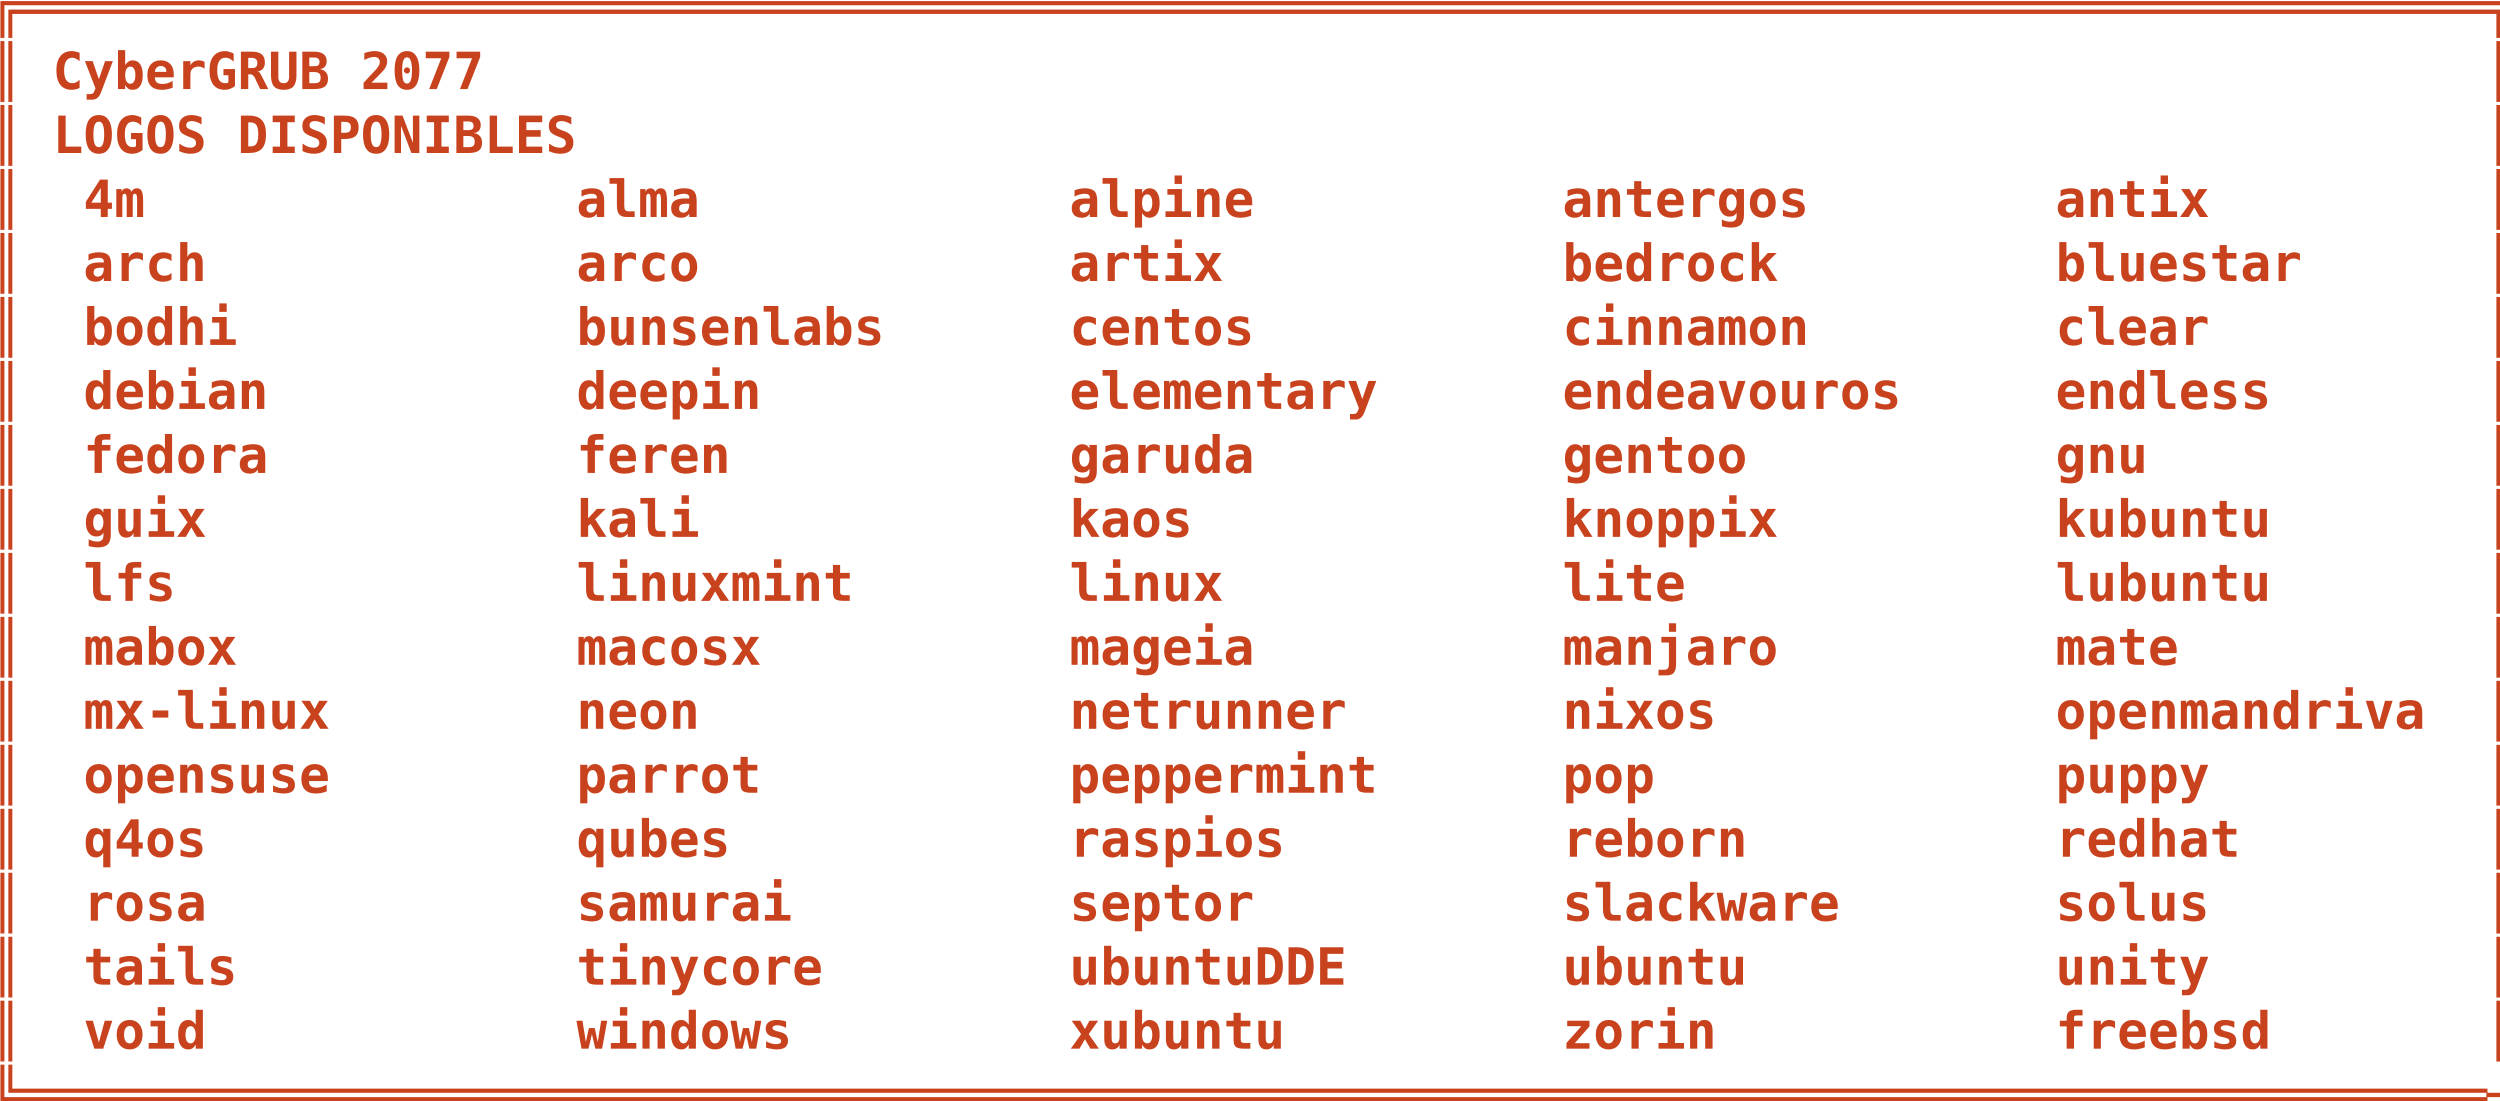
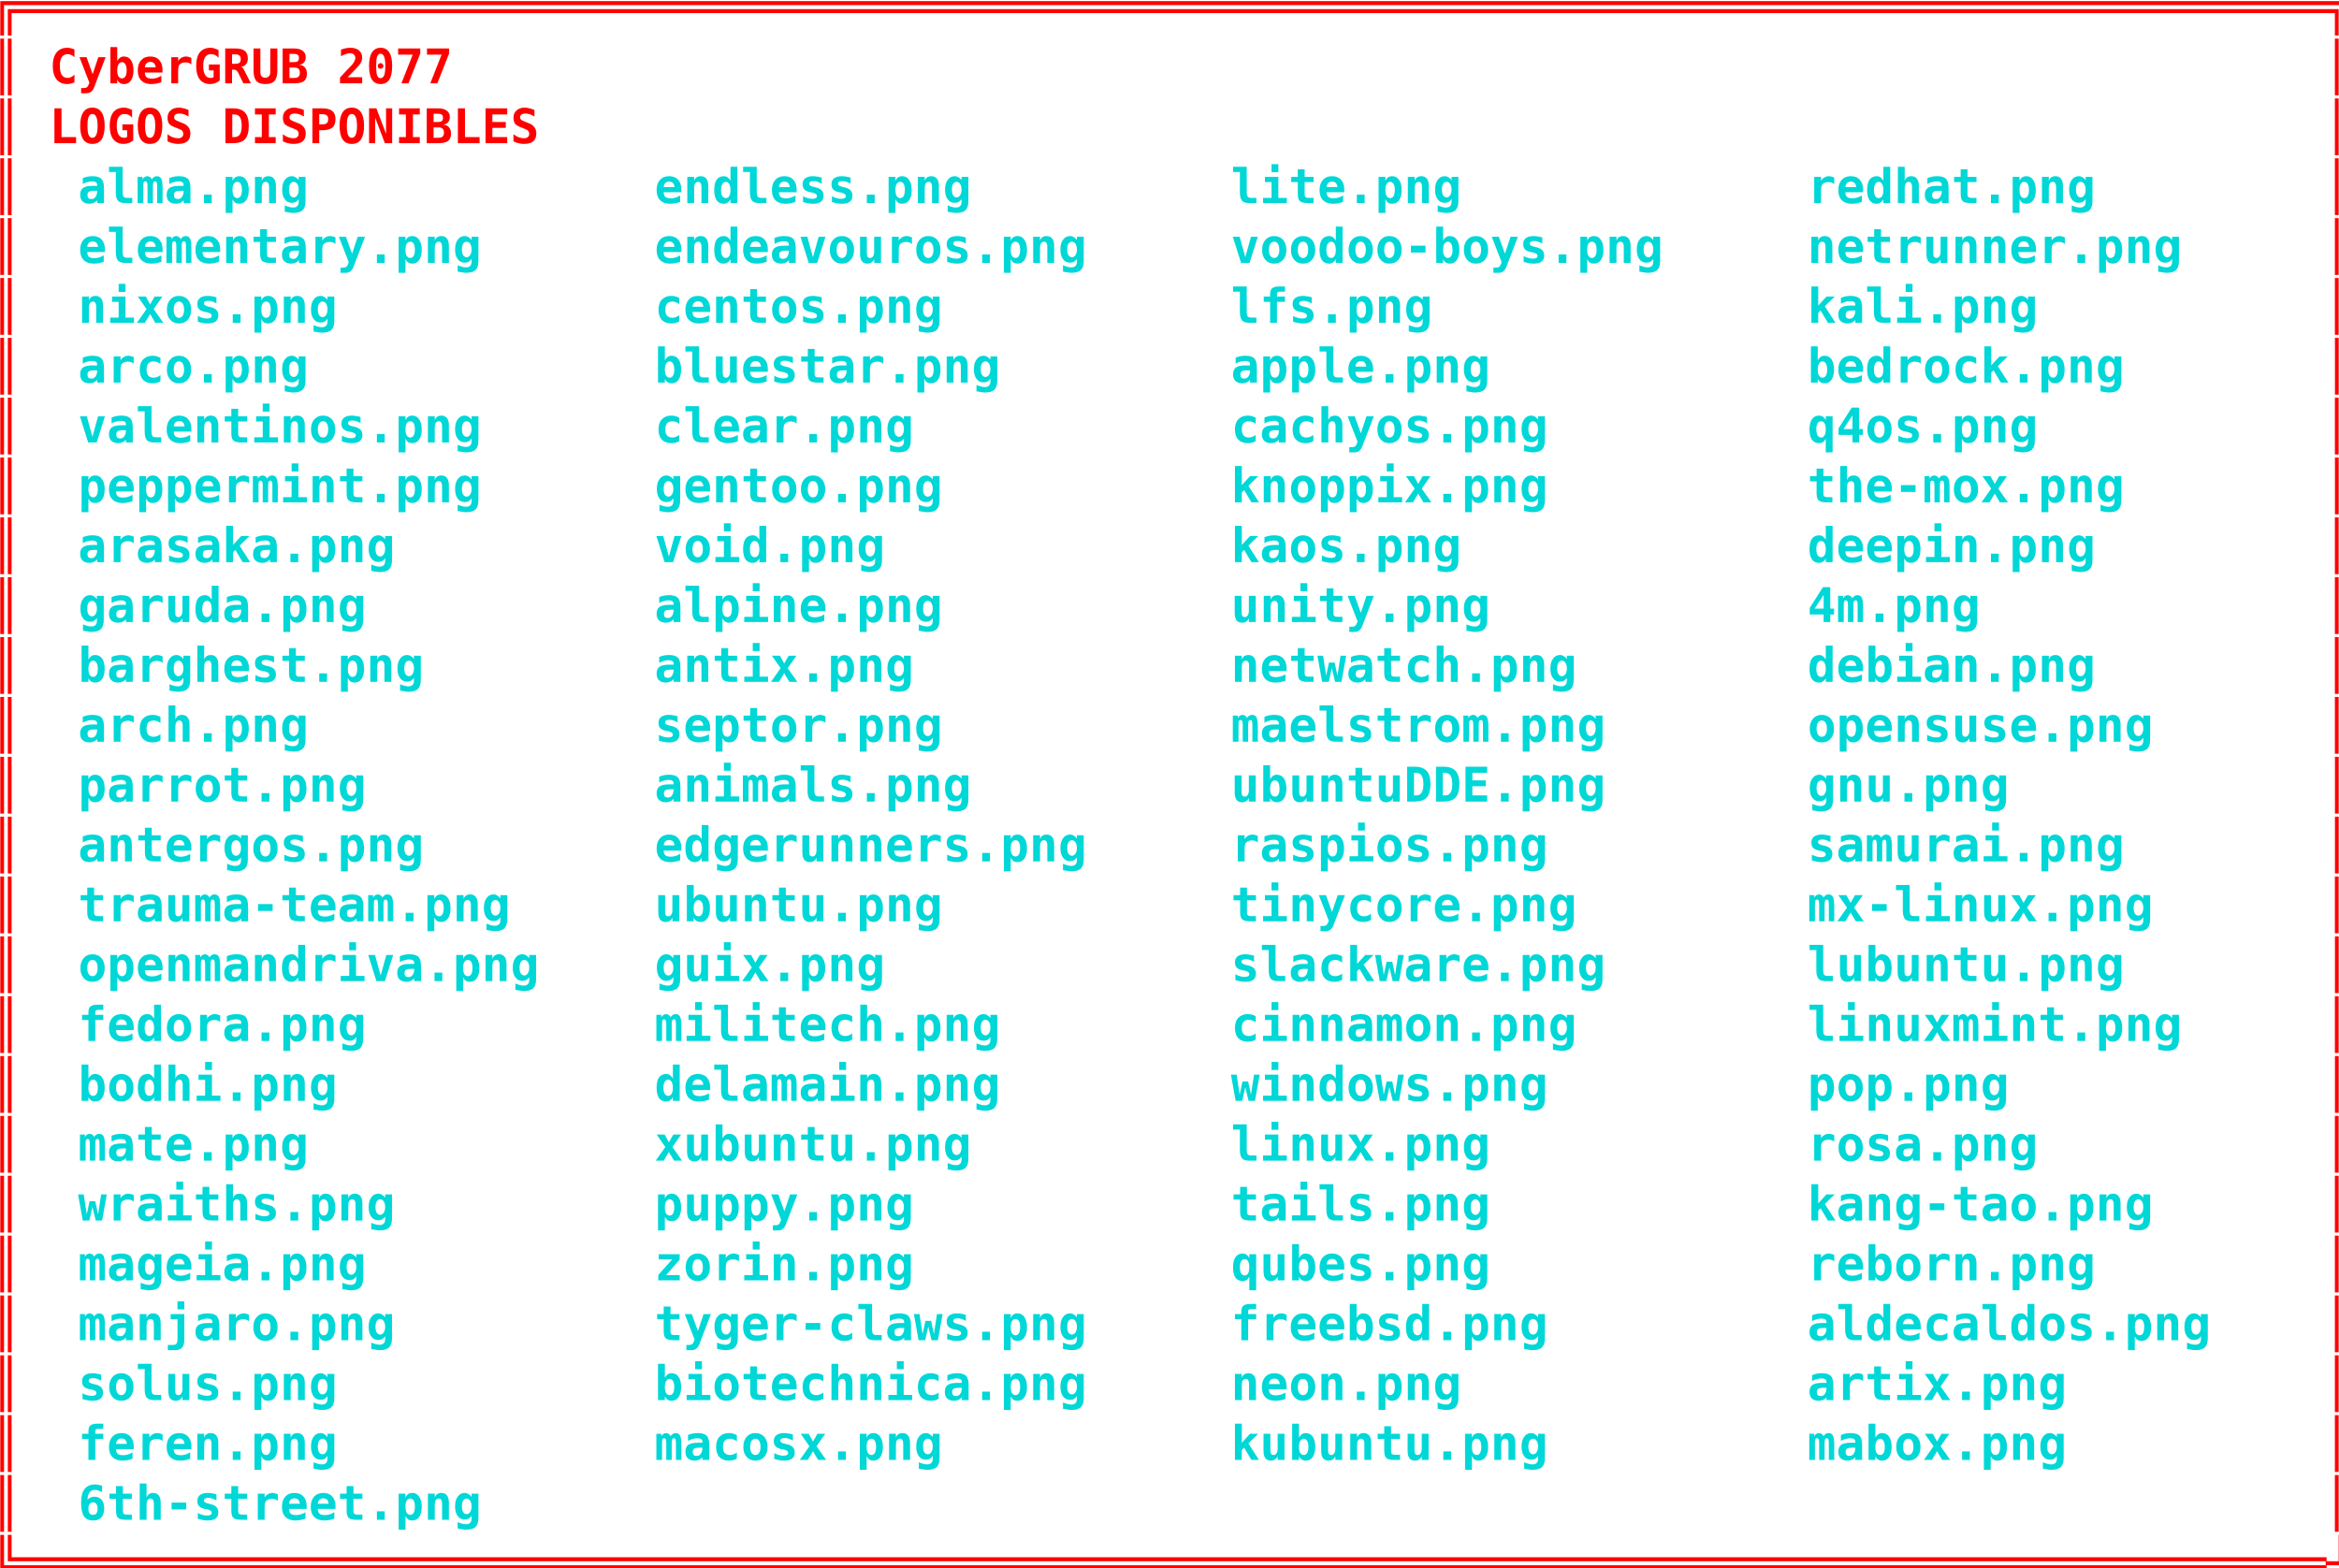
- <svg xmlns="http://www.w3.org/2000/svg" width="206.79mm" height="91.004mm" viewBox="0 0 206.79 91.004" version="1.1" id="svg1">
+ <svg xmlns="http://www.w3.org/2000/svg" width="155.093mm" height="103.972mm" viewBox="0 0 155.093 103.972" version="1.1" id="svg1">
  <defs id="defs1" />
  <g id="layer1" transform="translate(-24.66453,-30.31661)">
-     <text xml:space="preserve" style="font-style:normal;font-variant:normal;font-weight:bold;font-stretch:normal;font-size:4.233px;font-family:Monospace;-inkscape-font-specification:'Monospace, Bold';font-variant-ligatures:normal;font-variant-caps:normal;font-variant-numeric:normal;font-variant-east-asian:normal;text-align:start;writing-mode:lr-tb;direction:ltr;text-anchor:start;fill:#c9421e;stroke-width:0.265" x="23.919" y="32.391" id="text2">
-       <tspan style="font-style:normal;font-variant:normal;font-weight:bold;font-stretch:normal;font-size:4.233px;font-family:Monospace;-inkscape-font-specification:'Monospace, Bold';font-variant-ligatures:normal;font-variant-caps:normal;font-variant-numeric:normal;font-variant-east-asian:normal;stroke-width:0.265" x="23.919" y="32.391" id="tspan137">╔════════════════════════════════════════════════════════════════════════════════╗</tspan>
-       <tspan style="font-style:normal;font-variant:normal;font-weight:bold;font-stretch:normal;font-size:4.233px;font-family:Monospace;-inkscape-font-specification:'Monospace, Bold';font-variant-ligatures:normal;font-variant-caps:normal;font-variant-numeric:normal;font-variant-east-asian:normal;stroke-width:0.265" x="23.919" y="37.683" id="tspan188">║ CyberGRUB 2077                                                                 ║</tspan>
-       <tspan style="font-style:normal;font-variant:normal;font-weight:bold;font-stretch:normal;font-size:4.233px;font-family:Monospace;-inkscape-font-specification:'Monospace, Bold';font-variant-ligatures:normal;font-variant-caps:normal;font-variant-numeric:normal;font-variant-east-asian:normal;stroke-width:0.265" x="23.919" y="42.974" id="tspan189">║ LOGOS DISPONIBLES                                                              ║</tspan>
-       <tspan style="font-style:normal;font-variant:normal;font-weight:bold;font-stretch:normal;font-size:4.233px;font-family:Monospace;-inkscape-font-specification:'Monospace, Bold';font-variant-ligatures:normal;font-variant-caps:normal;font-variant-numeric:normal;font-variant-east-asian:normal;stroke-width:0.265" x="23.919" y="48.266" id="tspan190">║  4m              alma            alpine          antergos        antix         ║</tspan>
-       <tspan style="font-style:normal;font-variant:normal;font-weight:bold;font-stretch:normal;font-size:4.233px;font-family:Monospace;-inkscape-font-specification:'Monospace, Bold';font-variant-ligatures:normal;font-variant-caps:normal;font-variant-numeric:normal;font-variant-east-asian:normal;stroke-width:0.265" x="23.919" y="53.558" id="tspan191">║  arch            arco            artix           bedrock         bluestar      ║</tspan>
-       <tspan style="font-style:normal;font-variant:normal;font-weight:bold;font-stretch:normal;font-size:4.233px;font-family:Monospace;-inkscape-font-specification:'Monospace, Bold';font-variant-ligatures:normal;font-variant-caps:normal;font-variant-numeric:normal;font-variant-east-asian:normal;stroke-width:0.265" x="23.919" y="58.849" id="tspan192">║  bodhi           bunsenlabs      centos          cinnamon        clear         ║</tspan>
-       <tspan style="font-style:normal;font-variant:normal;font-weight:bold;font-stretch:normal;font-size:4.233px;font-family:Monospace;-inkscape-font-specification:'Monospace, Bold';font-variant-ligatures:normal;font-variant-caps:normal;font-variant-numeric:normal;font-variant-east-asian:normal;stroke-width:0.265" x="23.919" y="64.141" id="tspan193">║  debian          deepin          elementary      endeavouros     endless       ║</tspan>
-       <tspan style="font-style:normal;font-variant:normal;font-weight:bold;font-stretch:normal;font-size:4.233px;font-family:Monospace;-inkscape-font-specification:'Monospace, Bold';font-variant-ligatures:normal;font-variant-caps:normal;font-variant-numeric:normal;font-variant-east-asian:normal;stroke-width:0.265" x="23.919" y="69.433" id="tspan194">║  fedora          feren           garuda          gentoo          gnu           ║</tspan>
-       <tspan style="font-style:normal;font-variant:normal;font-weight:bold;font-stretch:normal;font-size:4.233px;font-family:Monospace;-inkscape-font-specification:'Monospace, Bold';font-variant-ligatures:normal;font-variant-caps:normal;font-variant-numeric:normal;font-variant-east-asian:normal;stroke-width:0.265" x="23.919" y="74.724" id="tspan195">║  guix            kali            kaos            knoppix         kubuntu       ║</tspan>
-       <tspan style="font-style:normal;font-variant:normal;font-weight:bold;font-stretch:normal;font-size:4.233px;font-family:Monospace;-inkscape-font-specification:'Monospace, Bold';font-variant-ligatures:normal;font-variant-caps:normal;font-variant-numeric:normal;font-variant-east-asian:normal;stroke-width:0.265" x="23.919" y="80.016" id="tspan196">║  lfs             linuxmint       linux           lite            lubuntu       ║</tspan>
-       <tspan style="font-style:normal;font-variant:normal;font-weight:bold;font-stretch:normal;font-size:4.233px;font-family:Monospace;-inkscape-font-specification:'Monospace, Bold';font-variant-ligatures:normal;font-variant-caps:normal;font-variant-numeric:normal;font-variant-east-asian:normal;stroke-width:0.265" x="23.919" y="85.308" id="tspan197">║  mabox           macosx          mageia          manjaro         mate          ║</tspan>
-       <tspan style="font-style:normal;font-variant:normal;font-weight:bold;font-stretch:normal;font-size:4.233px;font-family:Monospace;-inkscape-font-specification:'Monospace, Bold';font-variant-ligatures:normal;font-variant-caps:normal;font-variant-numeric:normal;font-variant-east-asian:normal;stroke-width:0.265" x="23.919" y="90.599" id="tspan198">║  mx-linux        neon            netrunner       nixos           openmandriva  ║</tspan>
-       <tspan style="font-style:normal;font-variant:normal;font-weight:bold;font-stretch:normal;font-size:4.233px;font-family:Monospace;-inkscape-font-specification:'Monospace, Bold';font-variant-ligatures:normal;font-variant-caps:normal;font-variant-numeric:normal;font-variant-east-asian:normal;stroke-width:0.265" x="23.919" y="95.891" id="tspan199">║  opensuse        parrot          peppermint      pop             puppy         ║</tspan>
-       <tspan style="font-style:normal;font-variant:normal;font-weight:bold;font-stretch:normal;font-size:4.233px;font-family:Monospace;-inkscape-font-specification:'Monospace, Bold';font-variant-ligatures:normal;font-variant-caps:normal;font-variant-numeric:normal;font-variant-east-asian:normal;stroke-width:0.265" x="23.919" y="101.183" id="tspan200">║  q4os            qubes           raspios         reborn          redhat        ║</tspan>
-       <tspan style="font-style:normal;font-variant:normal;font-weight:bold;font-stretch:normal;font-size:4.233px;font-family:Monospace;-inkscape-font-specification:'Monospace, Bold';font-variant-ligatures:normal;font-variant-caps:normal;font-variant-numeric:normal;font-variant-east-asian:normal;stroke-width:0.265" x="23.919" y="106.474" id="tspan201">║  rosa            samurai         septor          slackware       solus         ║</tspan>
-       <tspan style="font-style:normal;font-variant:normal;font-weight:bold;font-stretch:normal;font-size:4.233px;font-family:Monospace;-inkscape-font-specification:'Monospace, Bold';font-variant-ligatures:normal;font-variant-caps:normal;font-variant-numeric:normal;font-variant-east-asian:normal;stroke-width:0.265" x="23.919" y="111.766" id="tspan202">║  tails           tinycore        ubuntuDDE       ubuntu          unity         ║</tspan>
-       <tspan style="font-style:normal;font-variant:normal;font-weight:bold;font-stretch:normal;font-size:4.233px;font-family:Monospace;-inkscape-font-specification:'Monospace, Bold';font-variant-ligatures:normal;font-variant-caps:normal;font-variant-numeric:normal;font-variant-east-asian:normal;stroke-width:0.265" x="23.919" y="117.058" id="tspan203">║  void            windows         xubuntu         zorin           freebsd       ║</tspan>
-       <tspan style="font-style:normal;font-variant:normal;font-weight:bold;font-stretch:normal;font-size:4.233px;font-family:Monospace;-inkscape-font-specification:'Monospace, Bold';font-variant-ligatures:normal;font-variant-caps:normal;font-variant-numeric:normal;font-variant-east-asian:normal;stroke-width:0.265" x="23.919" y="122.349" id="tspan204">╚════════════════════════════════════════════════════════════════════════════════┘</tspan>
+     <text xml:space="preserve" style="font-size:3.175px;text-align:start;writing-mode:lr-tb;direction:ltr;text-anchor:start;fill:#ff0000;stroke-width:0.265" x="24.106" y="31.872" id="text1">
+       <tspan id="tspan1" style="font-style:normal;font-variant:normal;font-weight:bold;font-stretch:normal;font-size:3.175px;font-family:Monospace;-inkscape-font-specification:'Monospace, Bold';font-variant-ligatures:normal;font-variant-caps:normal;font-variant-numeric:normal;font-variant-east-asian:normal;stroke-width:0.265" x="24.106" y="31.872">╔════════════════════════════════════════════════════════════════════════════════╗</tspan>
+       <tspan style="font-style:normal;font-variant:normal;font-weight:bold;font-stretch:normal;font-size:3.175px;font-family:Monospace;-inkscape-font-specification:'Monospace, Bold';font-variant-ligatures:normal;font-variant-caps:normal;font-variant-numeric:normal;font-variant-east-asian:normal;stroke-width:0.265" x="24.106" y="35.841" id="tspan2">║ CyberGRUB 2077                                                                 ║</tspan>
+       <tspan style="font-style:normal;font-variant:normal;font-weight:bold;font-stretch:normal;font-size:3.175px;font-family:Monospace;-inkscape-font-specification:'Monospace, Bold';font-variant-ligatures:normal;font-variant-caps:normal;font-variant-numeric:normal;font-variant-east-asian:normal;stroke-width:0.265" x="24.106" y="39.81" id="tspan3">║ LOGOS DISPONIBLES                                                              ║</tspan>
+       <tspan style="font-style:normal;font-variant:normal;font-weight:bold;font-stretch:normal;font-size:3.175px;font-family:Monospace;-inkscape-font-specification:'Monospace, Bold';font-variant-ligatures:normal;font-variant-caps:normal;font-variant-numeric:normal;font-variant-east-asian:normal;stroke-width:0.265" x="24.106" y="43.779" id="tspan4">║  <tspan style="fill:#00d7d7;fill-opacity:1" id="tspan28">alma.png            endless.png         lite.png            redhat.png</tspan>        ║</tspan>
+       <tspan style="font-style:normal;font-variant:normal;font-weight:bold;font-stretch:normal;font-size:3.175px;font-family:Monospace;-inkscape-font-specification:'Monospace, Bold';font-variant-ligatures:normal;font-variant-caps:normal;font-variant-numeric:normal;font-variant-east-asian:normal;stroke-width:0.265" x="24.106" y="47.747" id="tspan5">║  <tspan style="fill:#00d7d7;fill-opacity:1" id="tspan29">elementary.png      endeavouros.png     voodoo-boys.png     netrunner.png</tspan>     ║</tspan>
+       <tspan style="font-style:normal;font-variant:normal;font-weight:bold;font-stretch:normal;font-size:3.175px;font-family:Monospace;-inkscape-font-specification:'Monospace, Bold';font-variant-ligatures:normal;font-variant-caps:normal;font-variant-numeric:normal;font-variant-east-asian:normal;stroke-width:0.265" x="24.106" y="51.716" id="tspan6">║  <tspan style="fill:#00d7d7;fill-opacity:1" id="tspan30">nixos.png           centos.png          lfs.png             kali.png</tspan>          ║</tspan>
+       <tspan style="font-style:normal;font-variant:normal;font-weight:bold;font-stretch:normal;font-size:3.175px;font-family:Monospace;-inkscape-font-specification:'Monospace, Bold';font-variant-ligatures:normal;font-variant-caps:normal;font-variant-numeric:normal;font-variant-east-asian:normal;stroke-width:0.265" x="24.106" y="55.685" id="tspan7">║  <tspan style="fill:#00d7d7;fill-opacity:1" id="tspan31">arco.png            bluestar.png        apple.png           bedrock.png</tspan>       ║</tspan>
+       <tspan style="font-style:normal;font-variant:normal;font-weight:bold;font-stretch:normal;font-size:3.175px;font-family:Monospace;-inkscape-font-specification:'Monospace, Bold';font-variant-ligatures:normal;font-variant-caps:normal;font-variant-numeric:normal;font-variant-east-asian:normal;stroke-width:0.265" x="24.106" y="59.654" id="tspan8">║  <tspan style="fill:#00d7d7;fill-opacity:1" id="tspan32">valentinos.png      clear.png           cachyos.png         q4os.png</tspan>          ║</tspan>
+       <tspan style="font-style:normal;font-variant:normal;font-weight:bold;font-stretch:normal;font-size:3.175px;font-family:Monospace;-inkscape-font-specification:'Monospace, Bold';font-variant-ligatures:normal;font-variant-caps:normal;font-variant-numeric:normal;font-variant-east-asian:normal;stroke-width:0.265" x="24.106" y="63.622" id="tspan9">║  <tspan style="fill:#00d7d7;fill-opacity:1" id="tspan33">peppermint.png      gentoo.png          knoppix.png         the-mox.png</tspan>       ║</tspan>
+       <tspan style="font-style:normal;font-variant:normal;font-weight:bold;font-stretch:normal;font-size:3.175px;font-family:Monospace;-inkscape-font-specification:'Monospace, Bold';font-variant-ligatures:normal;font-variant-caps:normal;font-variant-numeric:normal;font-variant-east-asian:normal;stroke-width:0.265" x="24.106" y="67.591" id="tspan10">║  <tspan style="fill:#00d7d7;fill-opacity:1" id="tspan34">arasaka.png         void.png            kaos.png            deepin.png</tspan>        ║</tspan>
+       <tspan style="font-style:normal;font-variant:normal;font-weight:bold;font-stretch:normal;font-size:3.175px;font-family:Monospace;-inkscape-font-specification:'Monospace, Bold';font-variant-ligatures:normal;font-variant-caps:normal;font-variant-numeric:normal;font-variant-east-asian:normal;stroke-width:0.265" x="24.106" y="71.56" id="tspan11">║  <tspan style="fill:#00d7d7;fill-opacity:1" id="tspan37">garuda.png          alpine.png          unity.png           4m.png</tspan>            ║</tspan>
+       <tspan style="font-style:normal;font-variant:normal;font-weight:bold;font-stretch:normal;font-size:3.175px;font-family:Monospace;-inkscape-font-specification:'Monospace, Bold';font-variant-ligatures:normal;font-variant-caps:normal;font-variant-numeric:normal;font-variant-east-asian:normal;stroke-width:0.265" x="24.106" y="75.529" id="tspan12">║  <tspan style="fill:#00d7d7;fill-opacity:1" id="tspan38">barghest.png        antix.png           netwatch.png        debian.png</tspan>        ║</tspan>
+       <tspan style="font-style:normal;font-variant:normal;font-weight:bold;font-stretch:normal;font-size:3.175px;font-family:Monospace;-inkscape-font-specification:'Monospace, Bold';font-variant-ligatures:normal;font-variant-caps:normal;font-variant-numeric:normal;font-variant-east-asian:normal;stroke-width:0.265" x="24.106" y="79.497" id="tspan13">║  <tspan style="fill:#00d7d7;fill-opacity:1" id="tspan39">arch.png            septor.png          maelstrom.png       opensuse.png</tspan>      ║</tspan>
+       <tspan style="font-style:normal;font-variant:normal;font-weight:bold;font-stretch:normal;font-size:3.175px;font-family:Monospace;-inkscape-font-specification:'Monospace, Bold';font-variant-ligatures:normal;font-variant-caps:normal;font-variant-numeric:normal;font-variant-east-asian:normal;stroke-width:0.265" x="24.106" y="83.466" id="tspan14">║  <tspan style="fill:#00d7d7;fill-opacity:1" id="tspan40">parrot.png          animals.png         ubuntuDDE.png       gnu.png</tspan>           ║</tspan>
+       <tspan style="font-style:normal;font-variant:normal;font-weight:bold;font-stretch:normal;font-size:3.175px;font-family:Monospace;-inkscape-font-specification:'Monospace, Bold';font-variant-ligatures:normal;font-variant-caps:normal;font-variant-numeric:normal;font-variant-east-asian:normal;stroke-width:0.265" x="24.106" y="87.435" id="tspan15">║  <tspan style="fill:#00d7d7;fill-opacity:1" id="tspan41">antergos.png        edgerunners.png     raspios.png         samurai.png</tspan>       ║</tspan>
+       <tspan style="font-style:normal;font-variant:normal;font-weight:bold;font-stretch:normal;font-size:3.175px;font-family:Monospace;-inkscape-font-specification:'Monospace, Bold';font-variant-ligatures:normal;font-variant-caps:normal;font-variant-numeric:normal;font-variant-east-asian:normal;stroke-width:0.265" x="24.106" y="91.404" id="tspan16">║  <tspan style="fill:#00d7d7;fill-opacity:1" id="tspan42">trauma-team.png     ubuntu.png          tinycore.png        mx-linux.png</tspan>      ║</tspan>
+       <tspan style="font-style:normal;font-variant:normal;font-weight:bold;font-stretch:normal;font-size:3.175px;font-family:Monospace;-inkscape-font-specification:'Monospace, Bold';font-variant-ligatures:normal;font-variant-caps:normal;font-variant-numeric:normal;font-variant-east-asian:normal;stroke-width:0.265" x="24.106" y="95.372" id="tspan17">║  <tspan style="fill:#00d7d7;fill-opacity:1" id="tspan43">openmandriva.png    guix.png            slackware.png       lubuntu.png</tspan>       ║</tspan>
+       <tspan style="font-style:normal;font-variant:normal;font-weight:bold;font-stretch:normal;font-size:3.175px;font-family:Monospace;-inkscape-font-specification:'Monospace, Bold';font-variant-ligatures:normal;font-variant-caps:normal;font-variant-numeric:normal;font-variant-east-asian:normal;stroke-width:0.265" x="24.106" y="99.341" id="tspan18">║  <tspan style="fill:#00d7d7;fill-opacity:1" id="tspan44">fedora.png          militech.png        cinnamon.png        linuxmint.png</tspan>     ║</tspan>
+       <tspan style="font-style:normal;font-variant:normal;font-weight:bold;font-stretch:normal;font-size:3.175px;font-family:Monospace;-inkscape-font-specification:'Monospace, Bold';font-variant-ligatures:normal;font-variant-caps:normal;font-variant-numeric:normal;font-variant-east-asian:normal;stroke-width:0.265" x="24.106" y="103.31" id="tspan19">║  <tspan style="fill:#00d7d7;fill-opacity:1" id="tspan45">bodhi.png           delamain.png        windows.png         pop.png</tspan>           ║</tspan>
+       <tspan style="font-style:normal;font-variant:normal;font-weight:bold;font-stretch:normal;font-size:3.175px;font-family:Monospace;-inkscape-font-specification:'Monospace, Bold';font-variant-ligatures:normal;font-variant-caps:normal;font-variant-numeric:normal;font-variant-east-asian:normal;stroke-width:0.265" x="24.106" y="107.279" id="tspan20">║  <tspan style="fill:#00d7d7;fill-opacity:1" id="tspan46">mate.png            xubuntu.png         linux.png           rosa.png</tspan>          ║</tspan>
+       <tspan style="font-style:normal;font-variant:normal;font-weight:bold;font-stretch:normal;font-size:3.175px;font-family:Monospace;-inkscape-font-specification:'Monospace, Bold';font-variant-ligatures:normal;font-variant-caps:normal;font-variant-numeric:normal;font-variant-east-asian:normal;stroke-width:0.265" x="24.106" y="111.247" id="tspan21">║  <tspan style="fill:#00d7d7;fill-opacity:1" id="tspan47">wraiths.png         puppy.png           tails.png           kang-tao.png</tspan>      ║</tspan>
+       <tspan style="font-style:normal;font-variant:normal;font-weight:bold;font-stretch:normal;font-size:3.175px;font-family:Monospace;-inkscape-font-specification:'Monospace, Bold';font-variant-ligatures:normal;font-variant-caps:normal;font-variant-numeric:normal;font-variant-east-asian:normal;stroke-width:0.265" x="24.106" y="115.216" id="tspan22">║  <tspan style="fill:#00d7d7;fill-opacity:1" id="tspan48">mageia.png          zorin.png           qubes.png           reborn.png</tspan>        ║</tspan>
+       <tspan style="font-style:normal;font-variant:normal;font-weight:bold;font-stretch:normal;font-size:3.175px;font-family:Monospace;-inkscape-font-specification:'Monospace, Bold';font-variant-ligatures:normal;font-variant-caps:normal;font-variant-numeric:normal;font-variant-east-asian:normal;stroke-width:0.265" x="24.106" y="119.185" id="tspan23">║  <tspan style="fill:#00d7d7;fill-opacity:1" id="tspan49">manjaro.png         tyger-claws.png     freebsd.png         aldecaldos.png</tspan>    ║</tspan>
+       <tspan style="font-style:normal;font-variant:normal;font-weight:bold;font-stretch:normal;font-size:3.175px;font-family:Monospace;-inkscape-font-specification:'Monospace, Bold';font-variant-ligatures:normal;font-variant-caps:normal;font-variant-numeric:normal;font-variant-east-asian:normal;stroke-width:0.265" x="24.106" y="123.154" id="tspan24">║  <tspan style="fill:#00d7d7;fill-opacity:1" id="tspan50">solus.png           biotechnica.png     neon.png            artix.png</tspan>         ║</tspan>
+       <tspan style="font-style:normal;font-variant:normal;font-weight:bold;font-stretch:normal;font-size:3.175px;font-family:Monospace;-inkscape-font-specification:'Monospace, Bold';font-variant-ligatures:normal;font-variant-caps:normal;font-variant-numeric:normal;font-variant-east-asian:normal;stroke-width:0.265" x="24.106" y="127.122" id="tspan25">║  <tspan style="fill:#00d7d7;fill-opacity:1" id="tspan51">feren.png           macosx.png          kubuntu.png         mabox.png</tspan>         ║</tspan>
+       <tspan style="font-style:normal;font-variant:normal;font-weight:bold;font-stretch:normal;font-size:3.175px;font-family:Monospace;-inkscape-font-specification:'Monospace, Bold';font-variant-ligatures:normal;font-variant-caps:normal;font-variant-numeric:normal;font-variant-east-asian:normal;stroke-width:0.265" x="24.106" y="131.091" id="tspan26">║  <tspan style="fill:#00d7d7;fill-opacity:1" id="tspan52">6th-street.png</tspan>                                                                ║</tspan>
+       <tspan style="font-style:normal;font-variant:normal;font-weight:bold;font-stretch:normal;font-size:3.175px;font-family:Monospace;-inkscape-font-specification:'Monospace, Bold';font-variant-ligatures:normal;font-variant-caps:normal;font-variant-numeric:normal;font-variant-east-asian:normal;stroke-width:0.265" x="24.106" y="135.06" id="tspan27">╚════════════════════════════════════════════════════════════════════════════════┘</tspan>
    </text>
  </g>
</svg>
